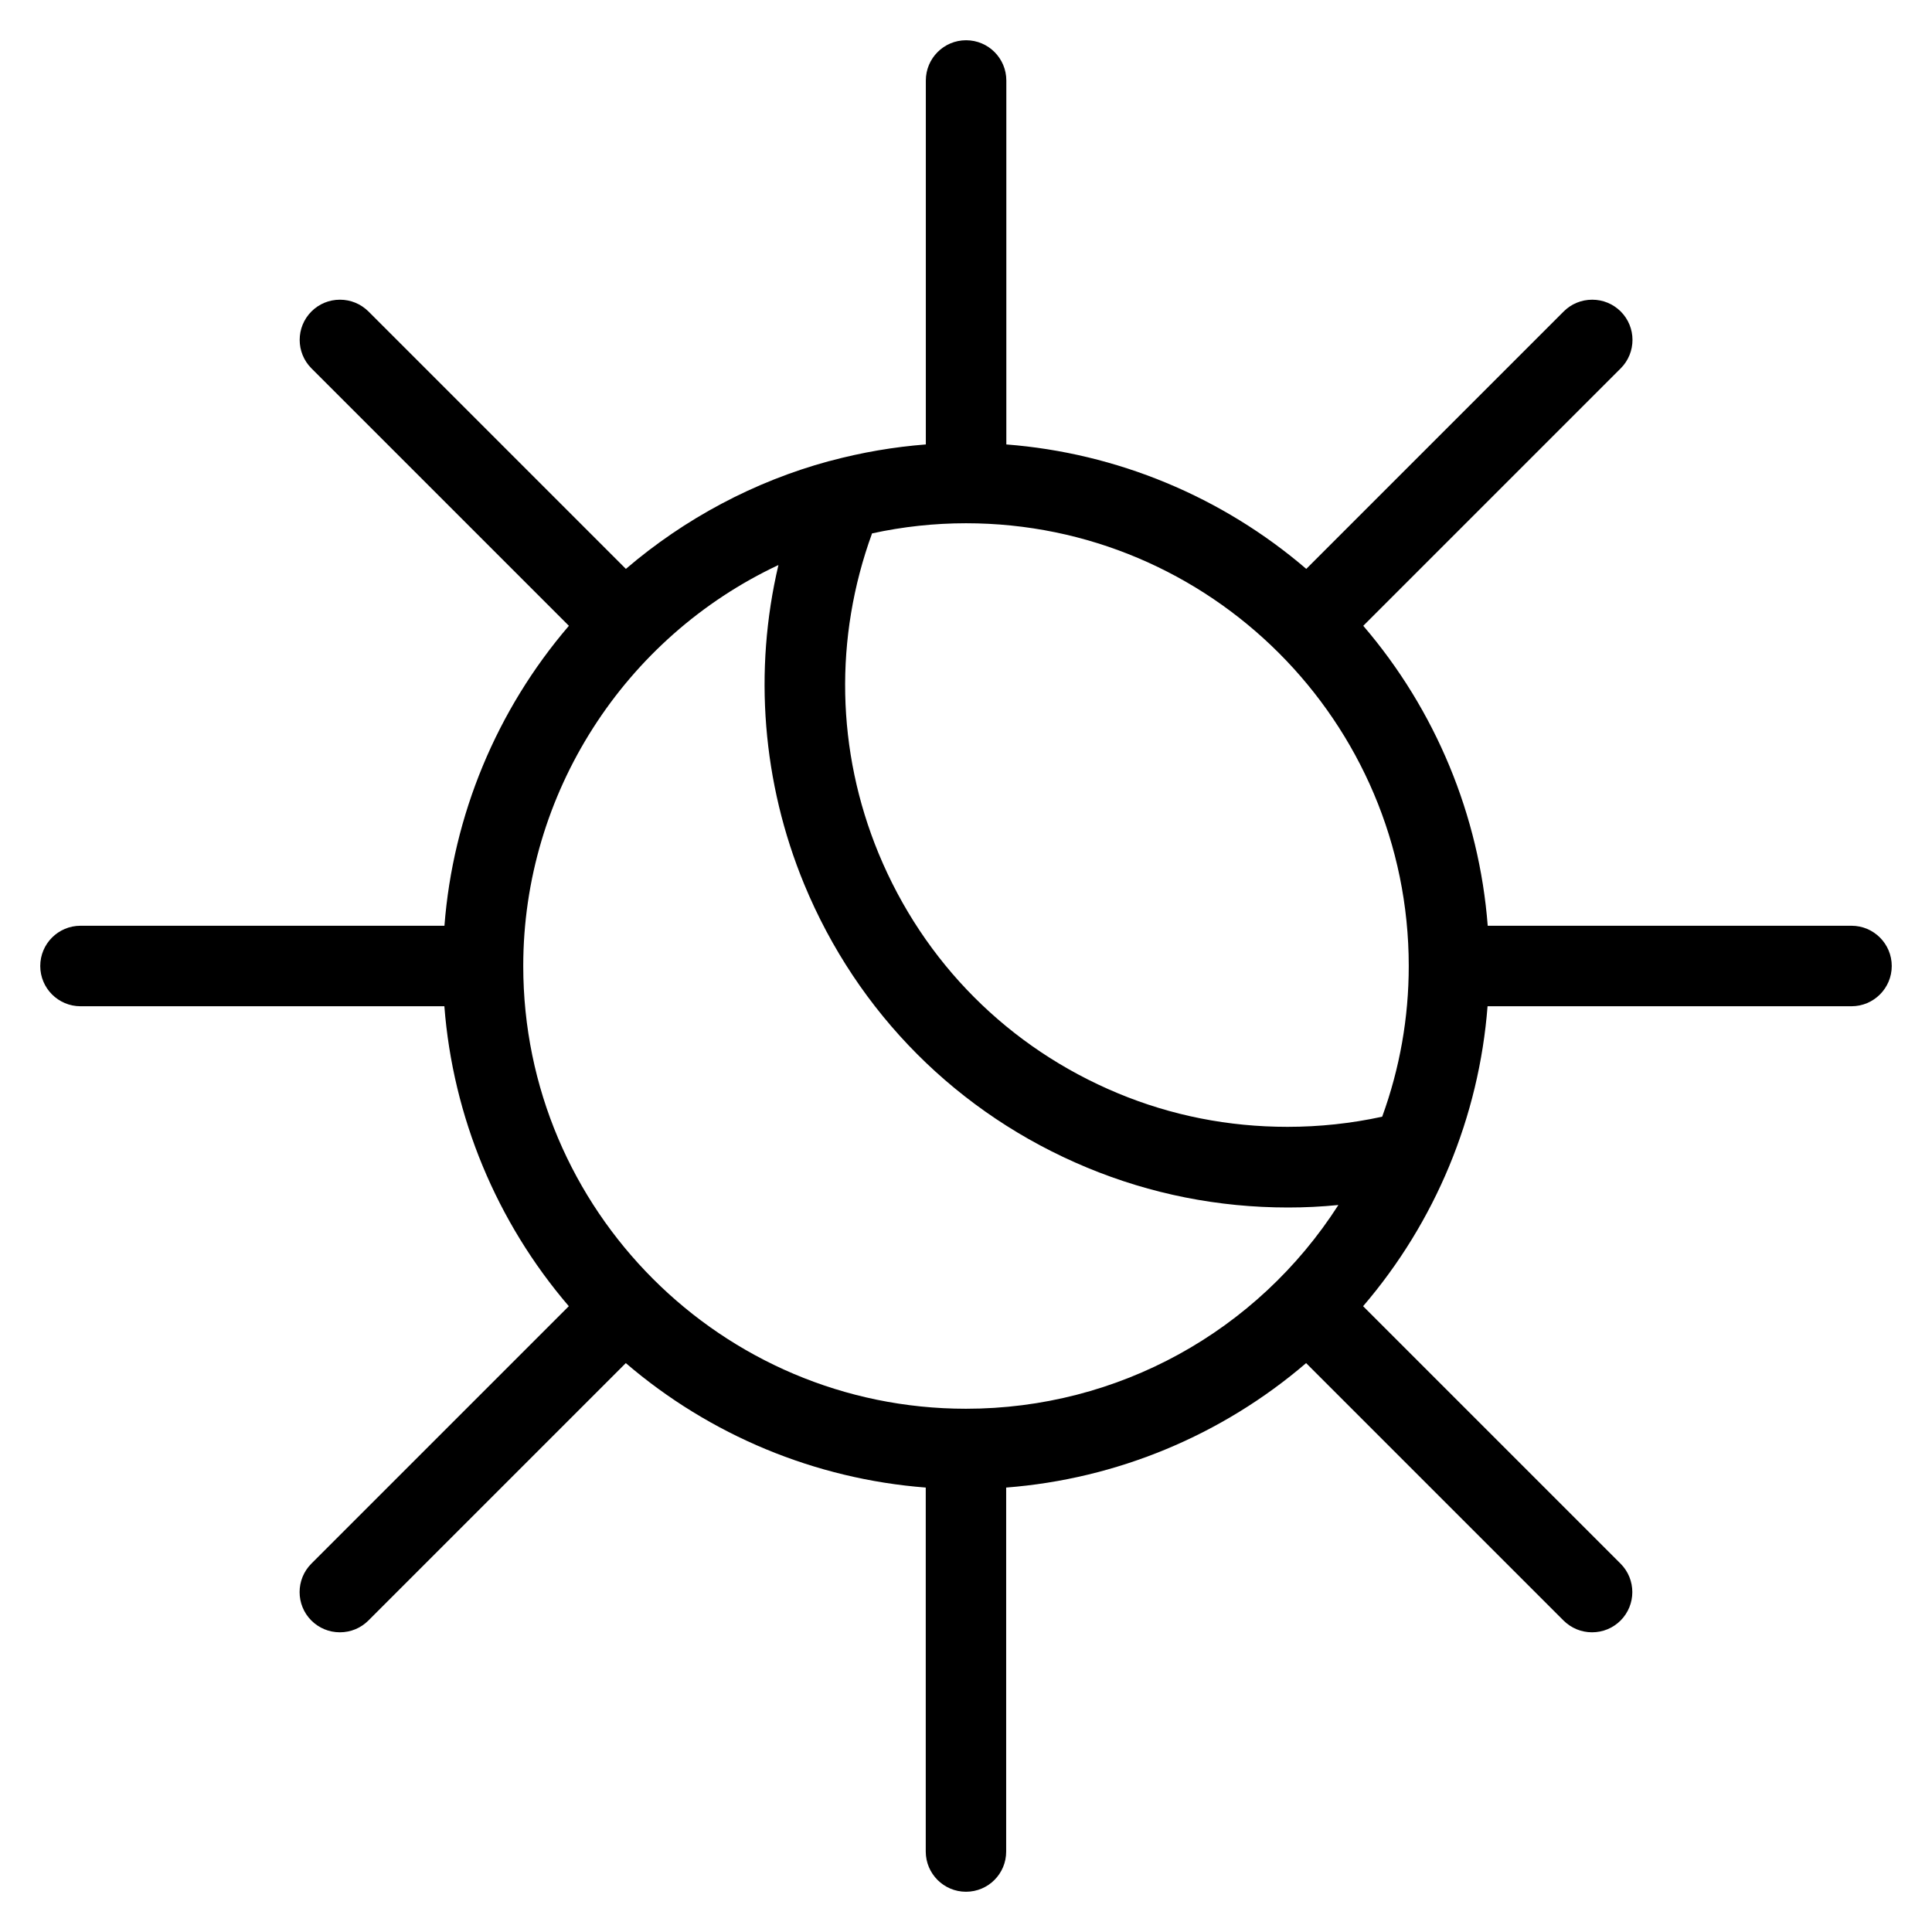
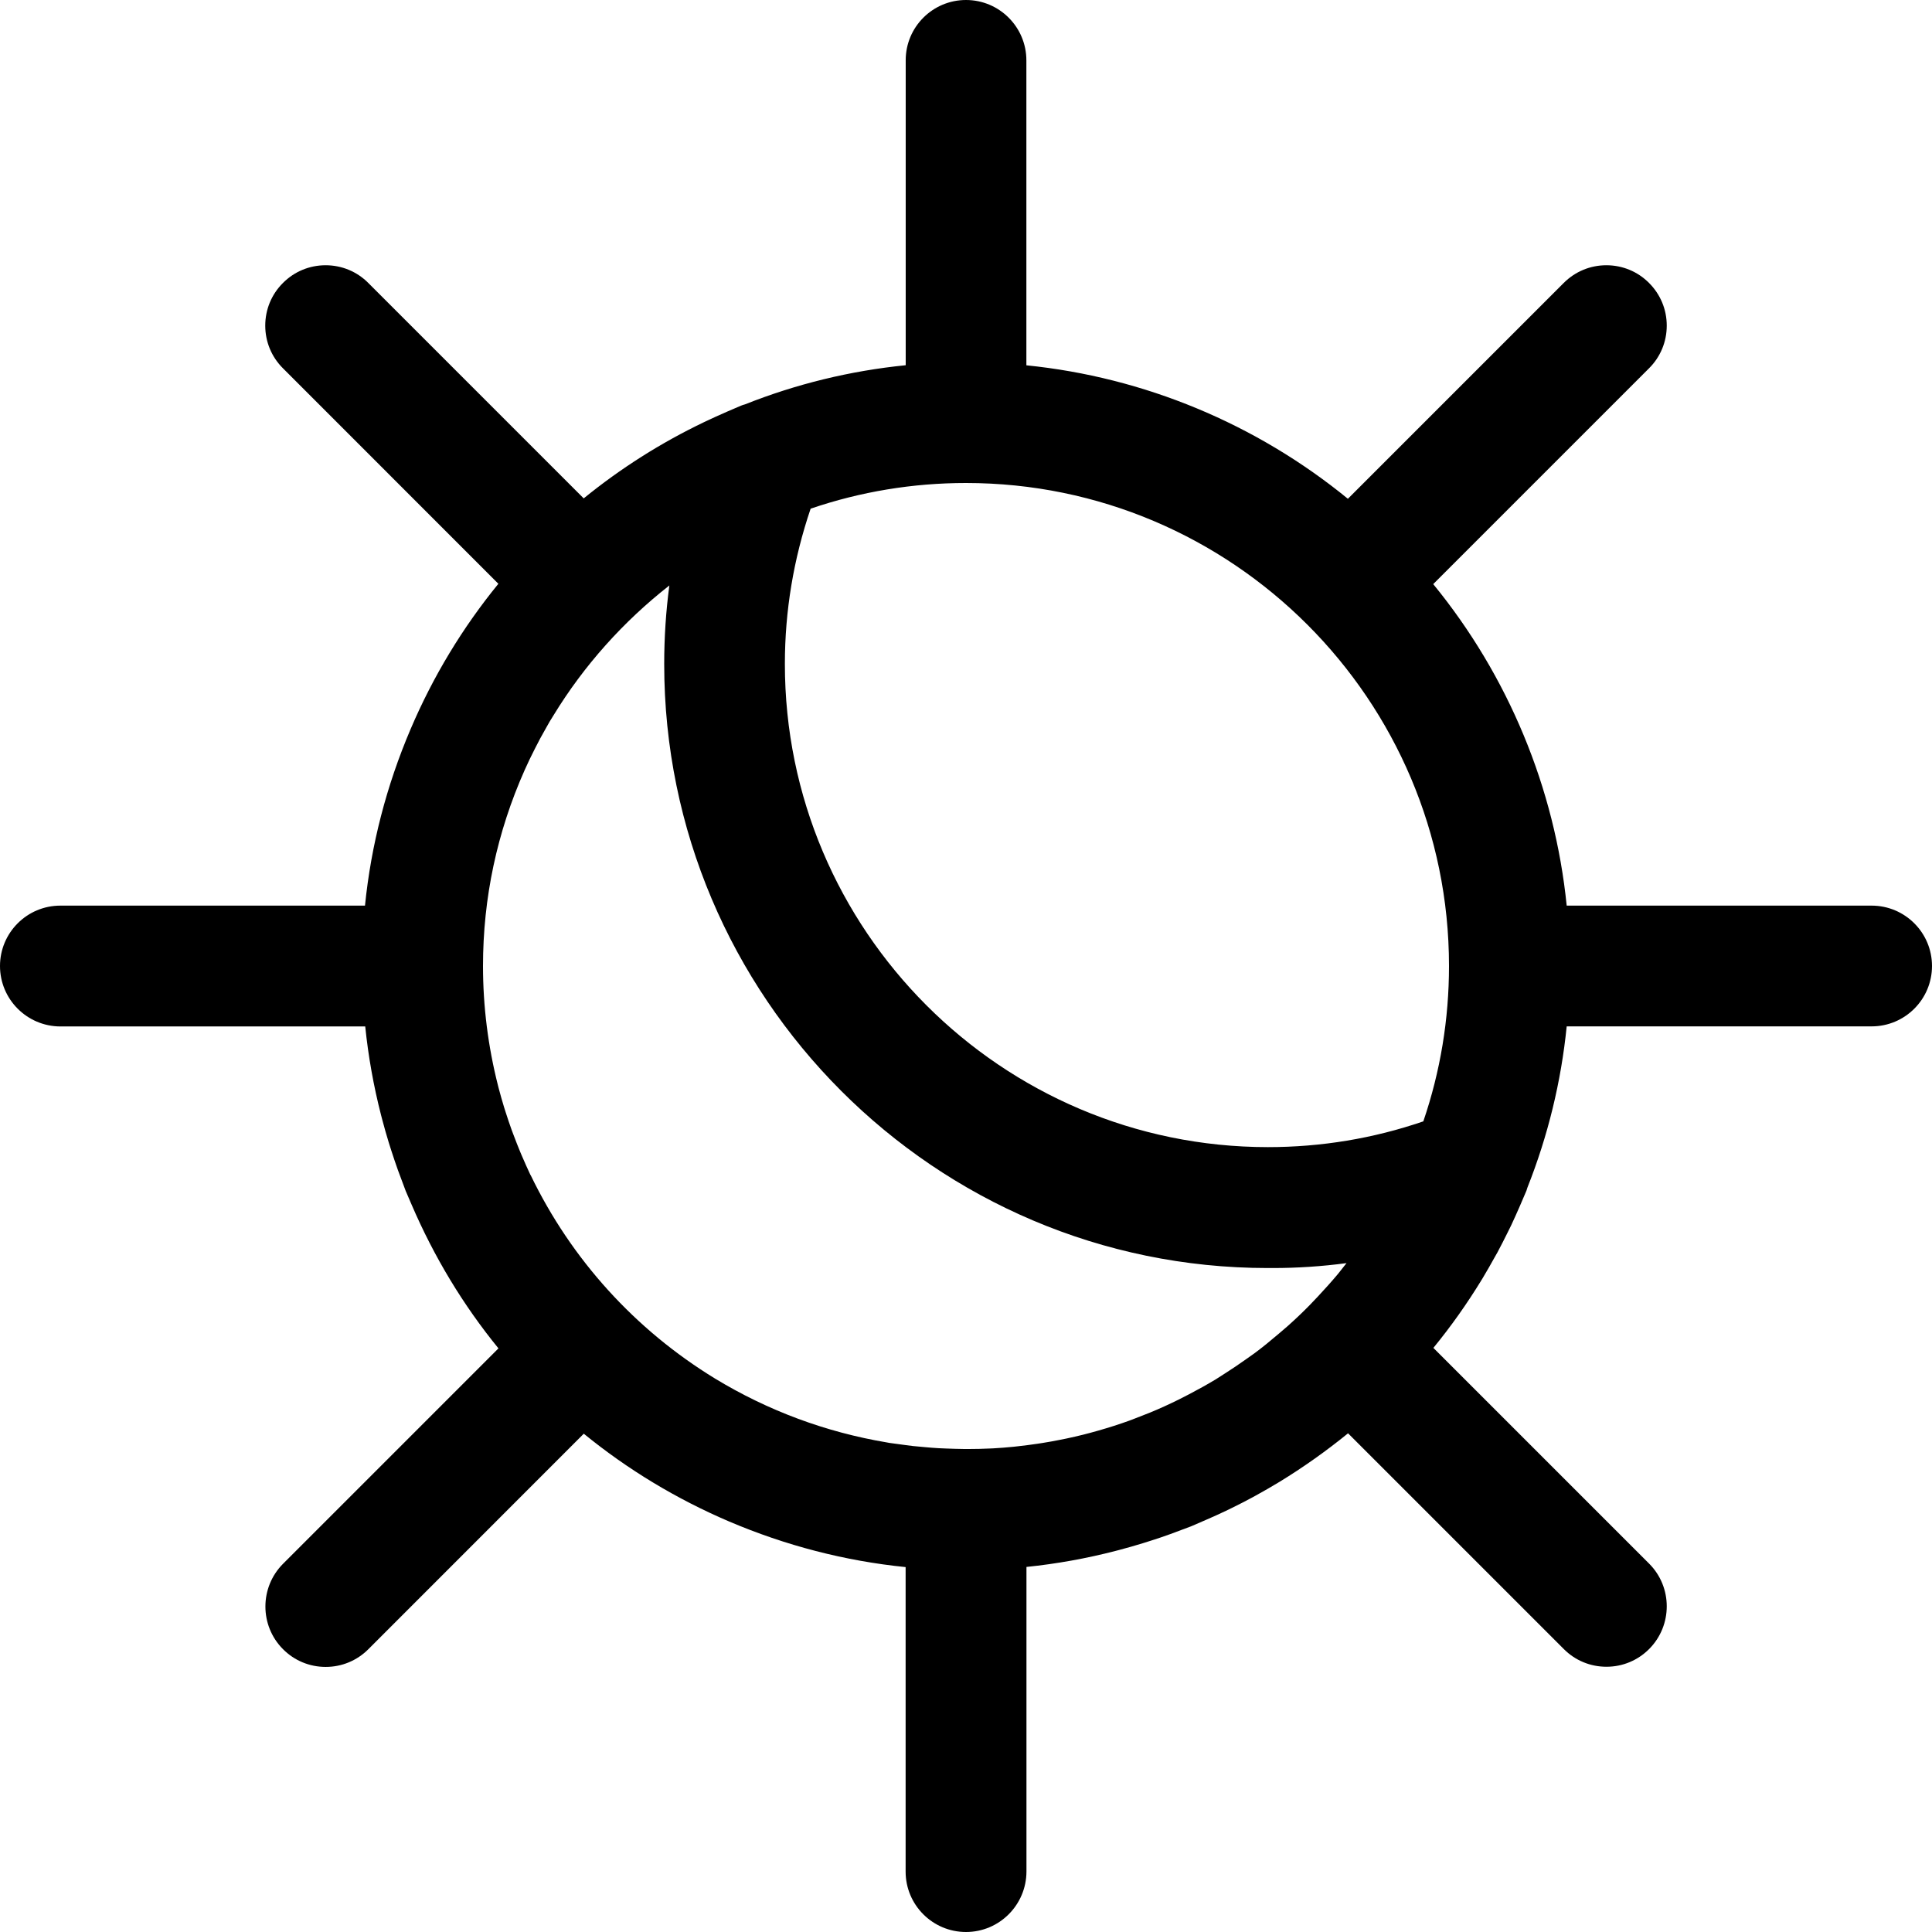
- <svg xmlns="http://www.w3.org/2000/svg" viewBox="0 0 24 24">
-   <path d="M12 23.5c-.276 0-.5-.224-.5-.5v-4.521c-1.372-.106-2.679-.648-3.726-1.546l-3.198 3.198c-.094.094-.22.146-.354.146s-.259-.052-.354-.146c-.195-.195-.195-.512 0-.707l3.198-3.198c-.898-1.047-1.44-2.354-1.546-3.726H1c-.276 0-.5-.224-.5-.5s.224-.5.5-.5h4.521c.106-1.372.648-2.679 1.546-3.726L3.869 4.576c-.195-.195-.195-.512 0-.707.094-.094.22-.146.354-.146s.259.052.354.146l3.198 3.198c.73-.625 1.595-1.086 2.518-1.337l.017-.004c.399-.107.794-.174 1.191-.205V1c0-.276.224-.5.5-.5s.5.224.5.5v4.521c1.372.106 2.679.648 3.726 1.546l3.198-3.198c.094-.094.22-.146.354-.146s.259.052.354.146c.195.195.195.512 0 .707l-3.198 3.198c.898 1.047 1.44 2.354 1.546 3.726H23c.276 0 .5.224.5.5s-.224.5-.5.5h-4.521c-.106 1.372-.648 2.679-1.546 3.726l3.198 3.198c.195.195.195.512 0 .707-.094.094-.22.146-.354.146s-.259-.052-.354-.146l-3.198-3.198c-1.047.898-2.354 1.44-3.726 1.546V23c.001.276-.223.5-.499.5zM9.67 7.019C7.755 7.918 6.5 9.86 6.5 12c0 3.033 2.467 5.5 5.5 5.5 1.887 0 3.617-.958 4.626-2.531-.21.021-.419.031-.624.031-.867 0-1.707-.167-2.499-.496-1.603-.666-2.851-1.917-3.514-3.522-.519-1.259-.629-2.648-.319-3.963zm1.163-.393c-.472 1.296-.444 2.702.081 3.975.561 1.358 1.617 2.416 2.973 2.98.665.277 1.374.417 2.106.417.396 0 .792-.042 1.177-.126.219-.602.33-1.231.33-1.872 0-3.033-2.467-5.5-5.5-5.5-.39 0-.783.042-1.167.126z" />
+ <svg xmlns="http://www.w3.org/2000/svg" width="24" height="24" viewBox="0 0 24 24">
+   <path d="M12 24c-.414 0-.75-.336-.75-.75v-3.783c-.753-.076-1.49-.267-2.196-.568-.652-.279-1.257-.644-1.802-1.089l-2.676 2.677c-.142.142-.33.22-.53.22s-.389-.078-.53-.22c-.292-.292-.292-.768 0-1.061l2.676-2.676c-.439-.538-.801-1.138-1.08-1.788l-.072-.167-.056-.15-.041-.11c-.029-.081-.056-.162-.082-.242l-.032-.101c-.029-.094-.055-.187-.08-.281l-.015-.057c-.093-.362-.159-.732-.197-1.103H.75C.336 12.75 0 12.414 0 12s.336-.75.75-.75h3.784c.076-.754.267-1.491.568-2.196.278-.652.644-1.257 1.089-1.802L3.515 4.575c-.142-.141-.22-.33-.22-.53s.078-.389.22-.53c.141-.142.33-.22.53-.22s.389.078.53.22l2.676 2.676c.457-.372.959-.691 1.499-.949.097-.046.191-.089.286-.13l.17-.073c.014-.006.031-.011.049-.016.633-.252 1.307-.417 1.996-.486V.75C11.25.336 11.586 0 12 0s.75.336.75.75v3.788c1.459.147 2.854.726 3.994 1.658l2.681-2.681c.142-.142.33-.22.53-.22s.389.078.53.22c.142.142.22.33.22.53s-.078.389-.22.53l-2.681 2.681c.932 1.139 1.511 2.535 1.658 3.994h3.788c.414 0 .75.336.75.75s-.336.75-.75.75h-3.788c-.069.686-.232 1.358-.488 2.003l-.012.038-.081.189c-.039.089-.073.166-.109.242l-.041.083c-.042.085-.085.17-.13.254l-.02.035c-.06.108-.112.199-.166.289l-.013.021c-.179.293-.379.575-.596.84l2.68 2.68c.292.292.292.768 0 1.061-.142.142-.33.22-.53.22s-.389-.078-.53-.22l-2.68-2.68c-.269.219-.555.422-.853.604-.101.061-.196.116-.293.169l-.038.021c-.086.047-.176.092-.267.137l-.066.032c-.081.039-.164.076-.247.112l-.187.081-.257.096c-.082.03-.163.057-.245.083l-.095.03c-.097.03-.196.058-.294.084l-.042.011c-.366.095-.739.162-1.111.2v3.784c-.001.415-.337.751-.751.751zm-5.407-9.4c.505 1.046 1.297 1.919 2.291 2.526.658.399 1.377.666 2.136.793l.026.005.2.027.094.012.151.014c.056.005.112.01.168.013l.095.004c.074.003.149.005.226.006h.054c.088 0 .173-.002.257-.006l.047-.002c.083-.005.17-.011.255-.02l.044-.005c.085-.009.167-.02.249-.032l.059-.009c.077-.012.153-.026.228-.041l.079-.016c.066-.014.135-.03.204-.047l.092-.024c.064-.017.129-.036.192-.055l.097-.03c.062-.02.125-.041.188-.064l.071-.027.189-.074c.122-.05.24-.104.357-.162l.129-.066c.113-.059.223-.12.331-.185l.114-.073c.09-.057.178-.117.264-.178l.106-.075c.102-.076.201-.157.298-.24l.112-.096c.094-.084.186-.171.274-.261l.099-.104c.086-.092.171-.186.252-.283l.106-.134c-.307.041-.613.061-.915.061h-.065c-4.133-.001-7.497-3.368-7.496-7.504 0-.327.021-.652.064-.975-.57.446-1.061.994-1.437 1.61-.034.052-.066.107-.097.164-.048.083-.093.167-.136.253-.044.086-.087.175-.127.265C6.174 10.337 6 11.156 6 12c0 .501.063 1 .186 1.484l.01.039c.021.078.042.155.066.232l.021.066c.024.075.047.143.071.21l.021.056c.034.09.06.157.088.224l.016.038c.042.098.076.173.111.248.002 0 .003.003.003.003zm3.477-8.281c-.212.624-.32 1.271-.32 1.927-.001 3.309 2.691 6.003 6 6.004.663 0 1.309-.107 1.931-.32.212-.621.319-1.269.319-1.93 0-3.308-2.692-6-6-6-.66 0-1.309.107-1.93.319z" fill="#000" fill-rule="nonzero" />
</svg>
